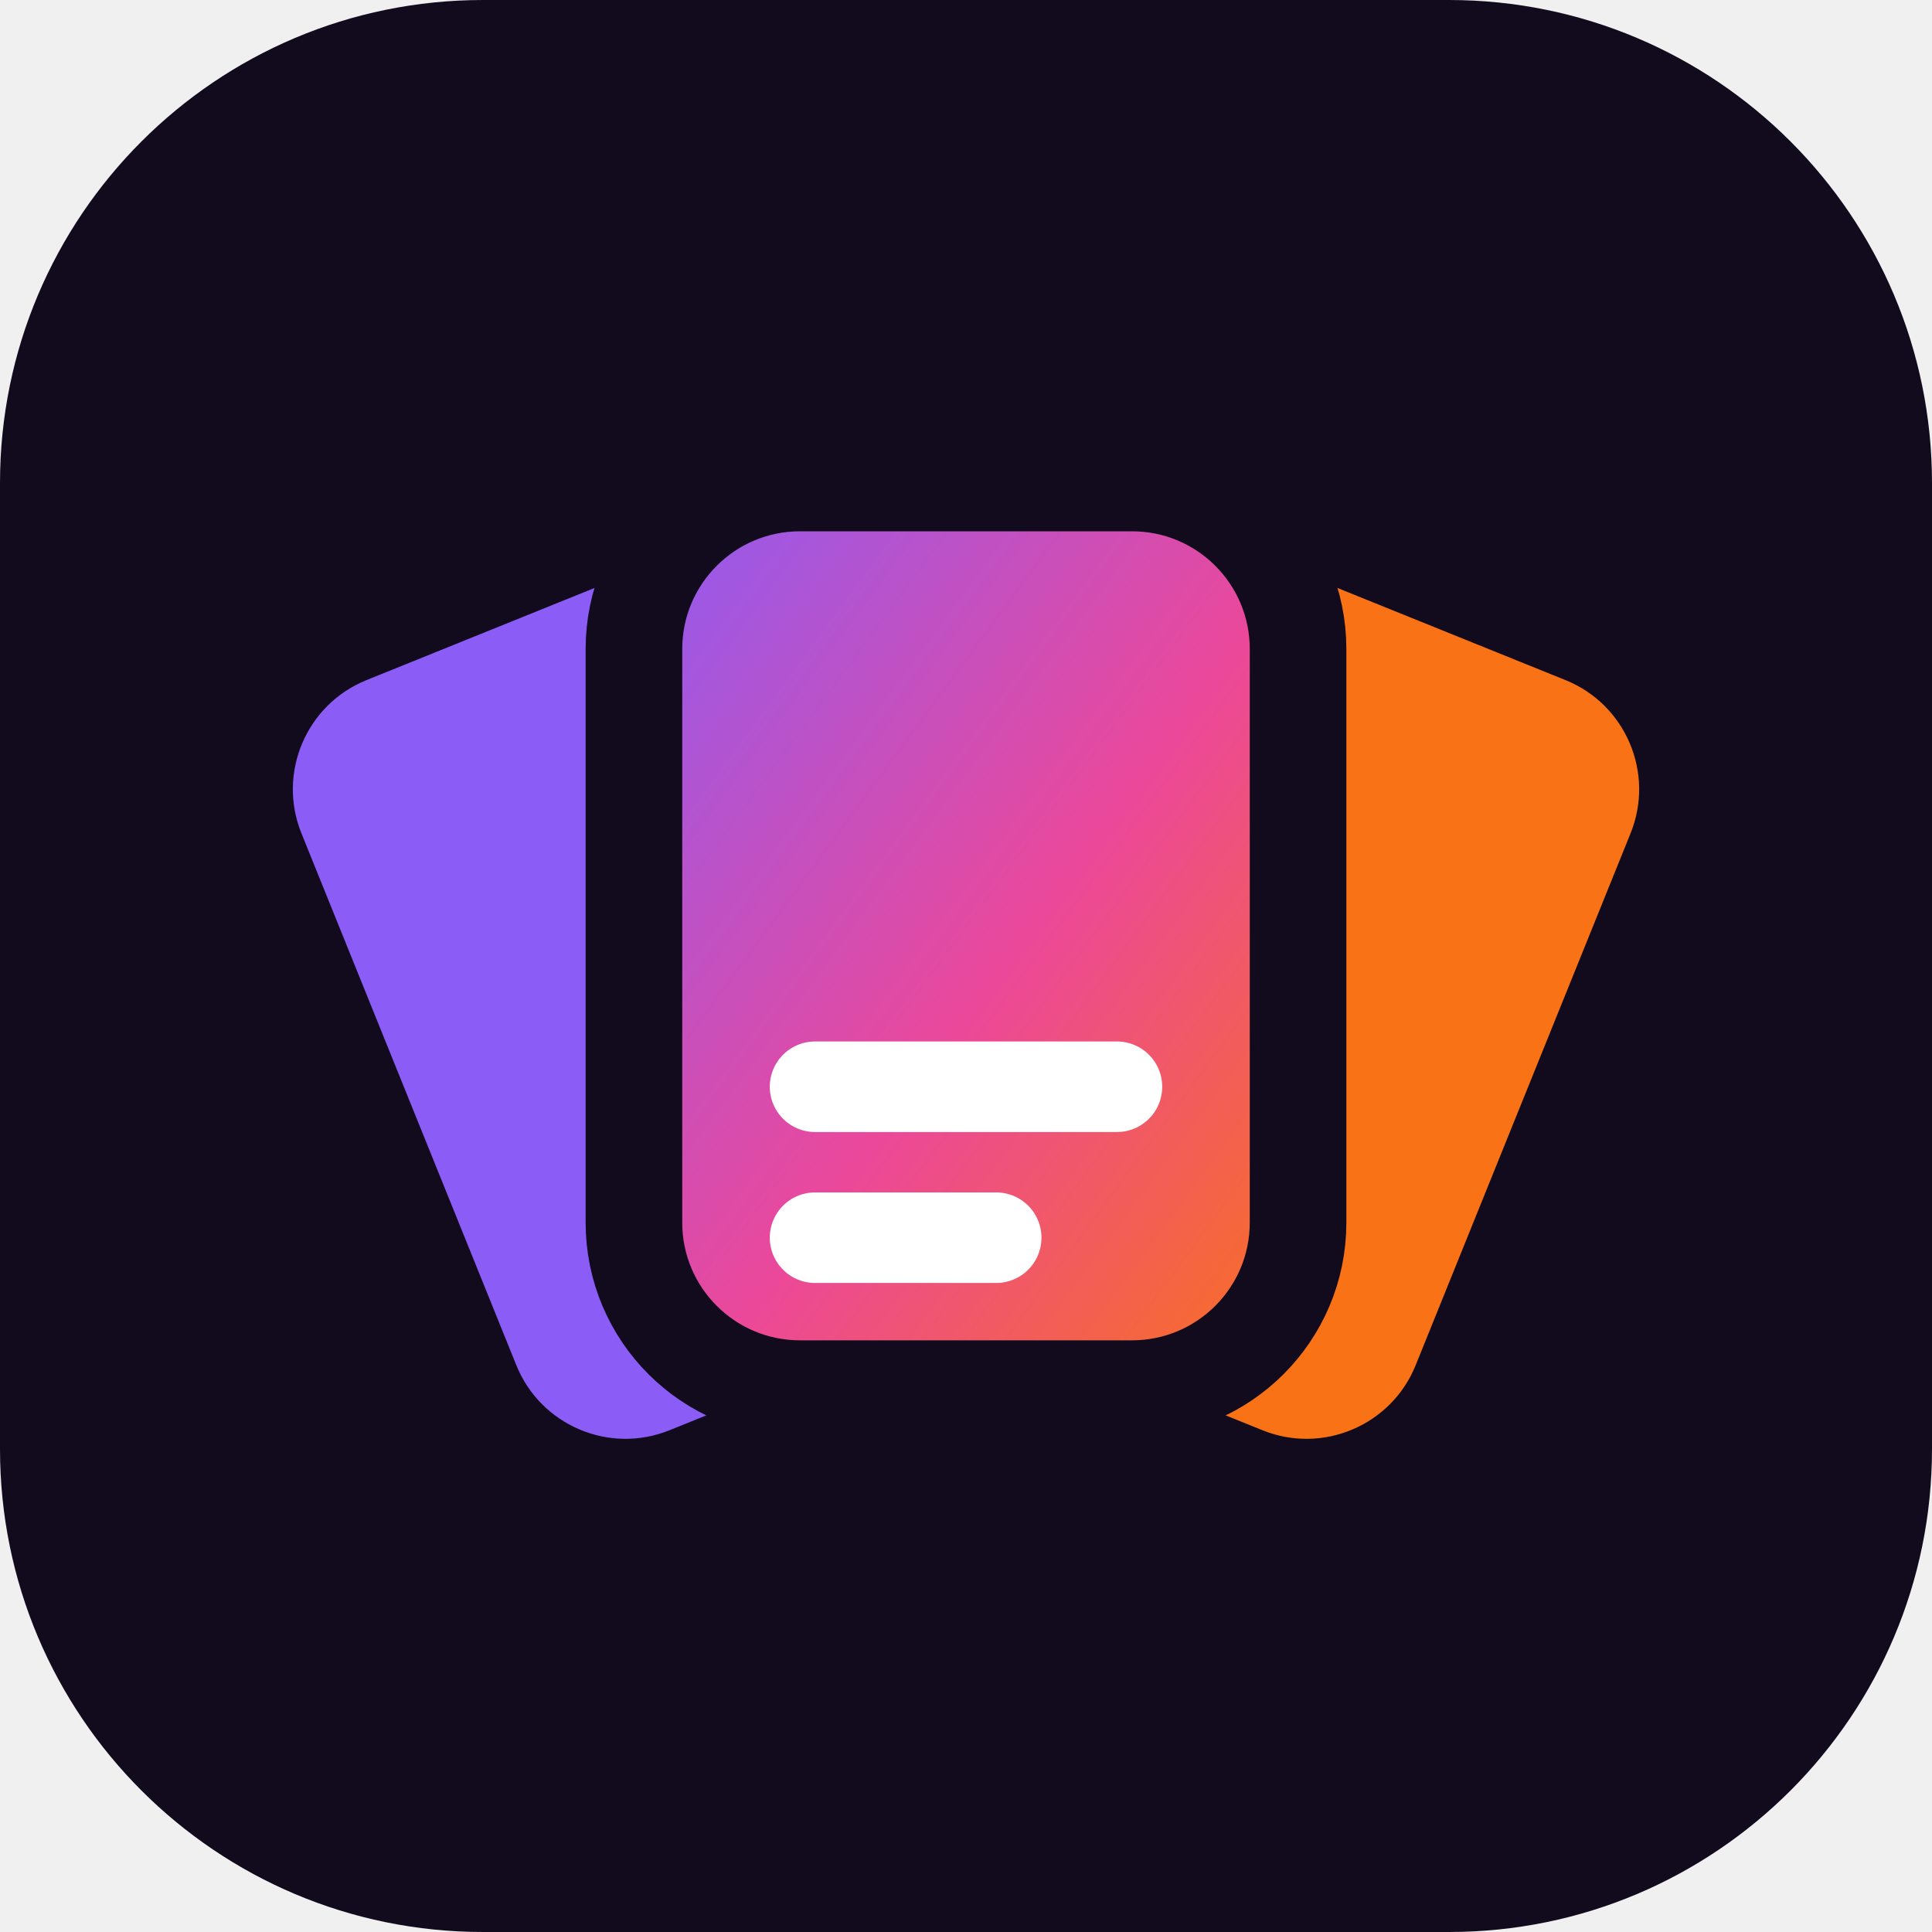
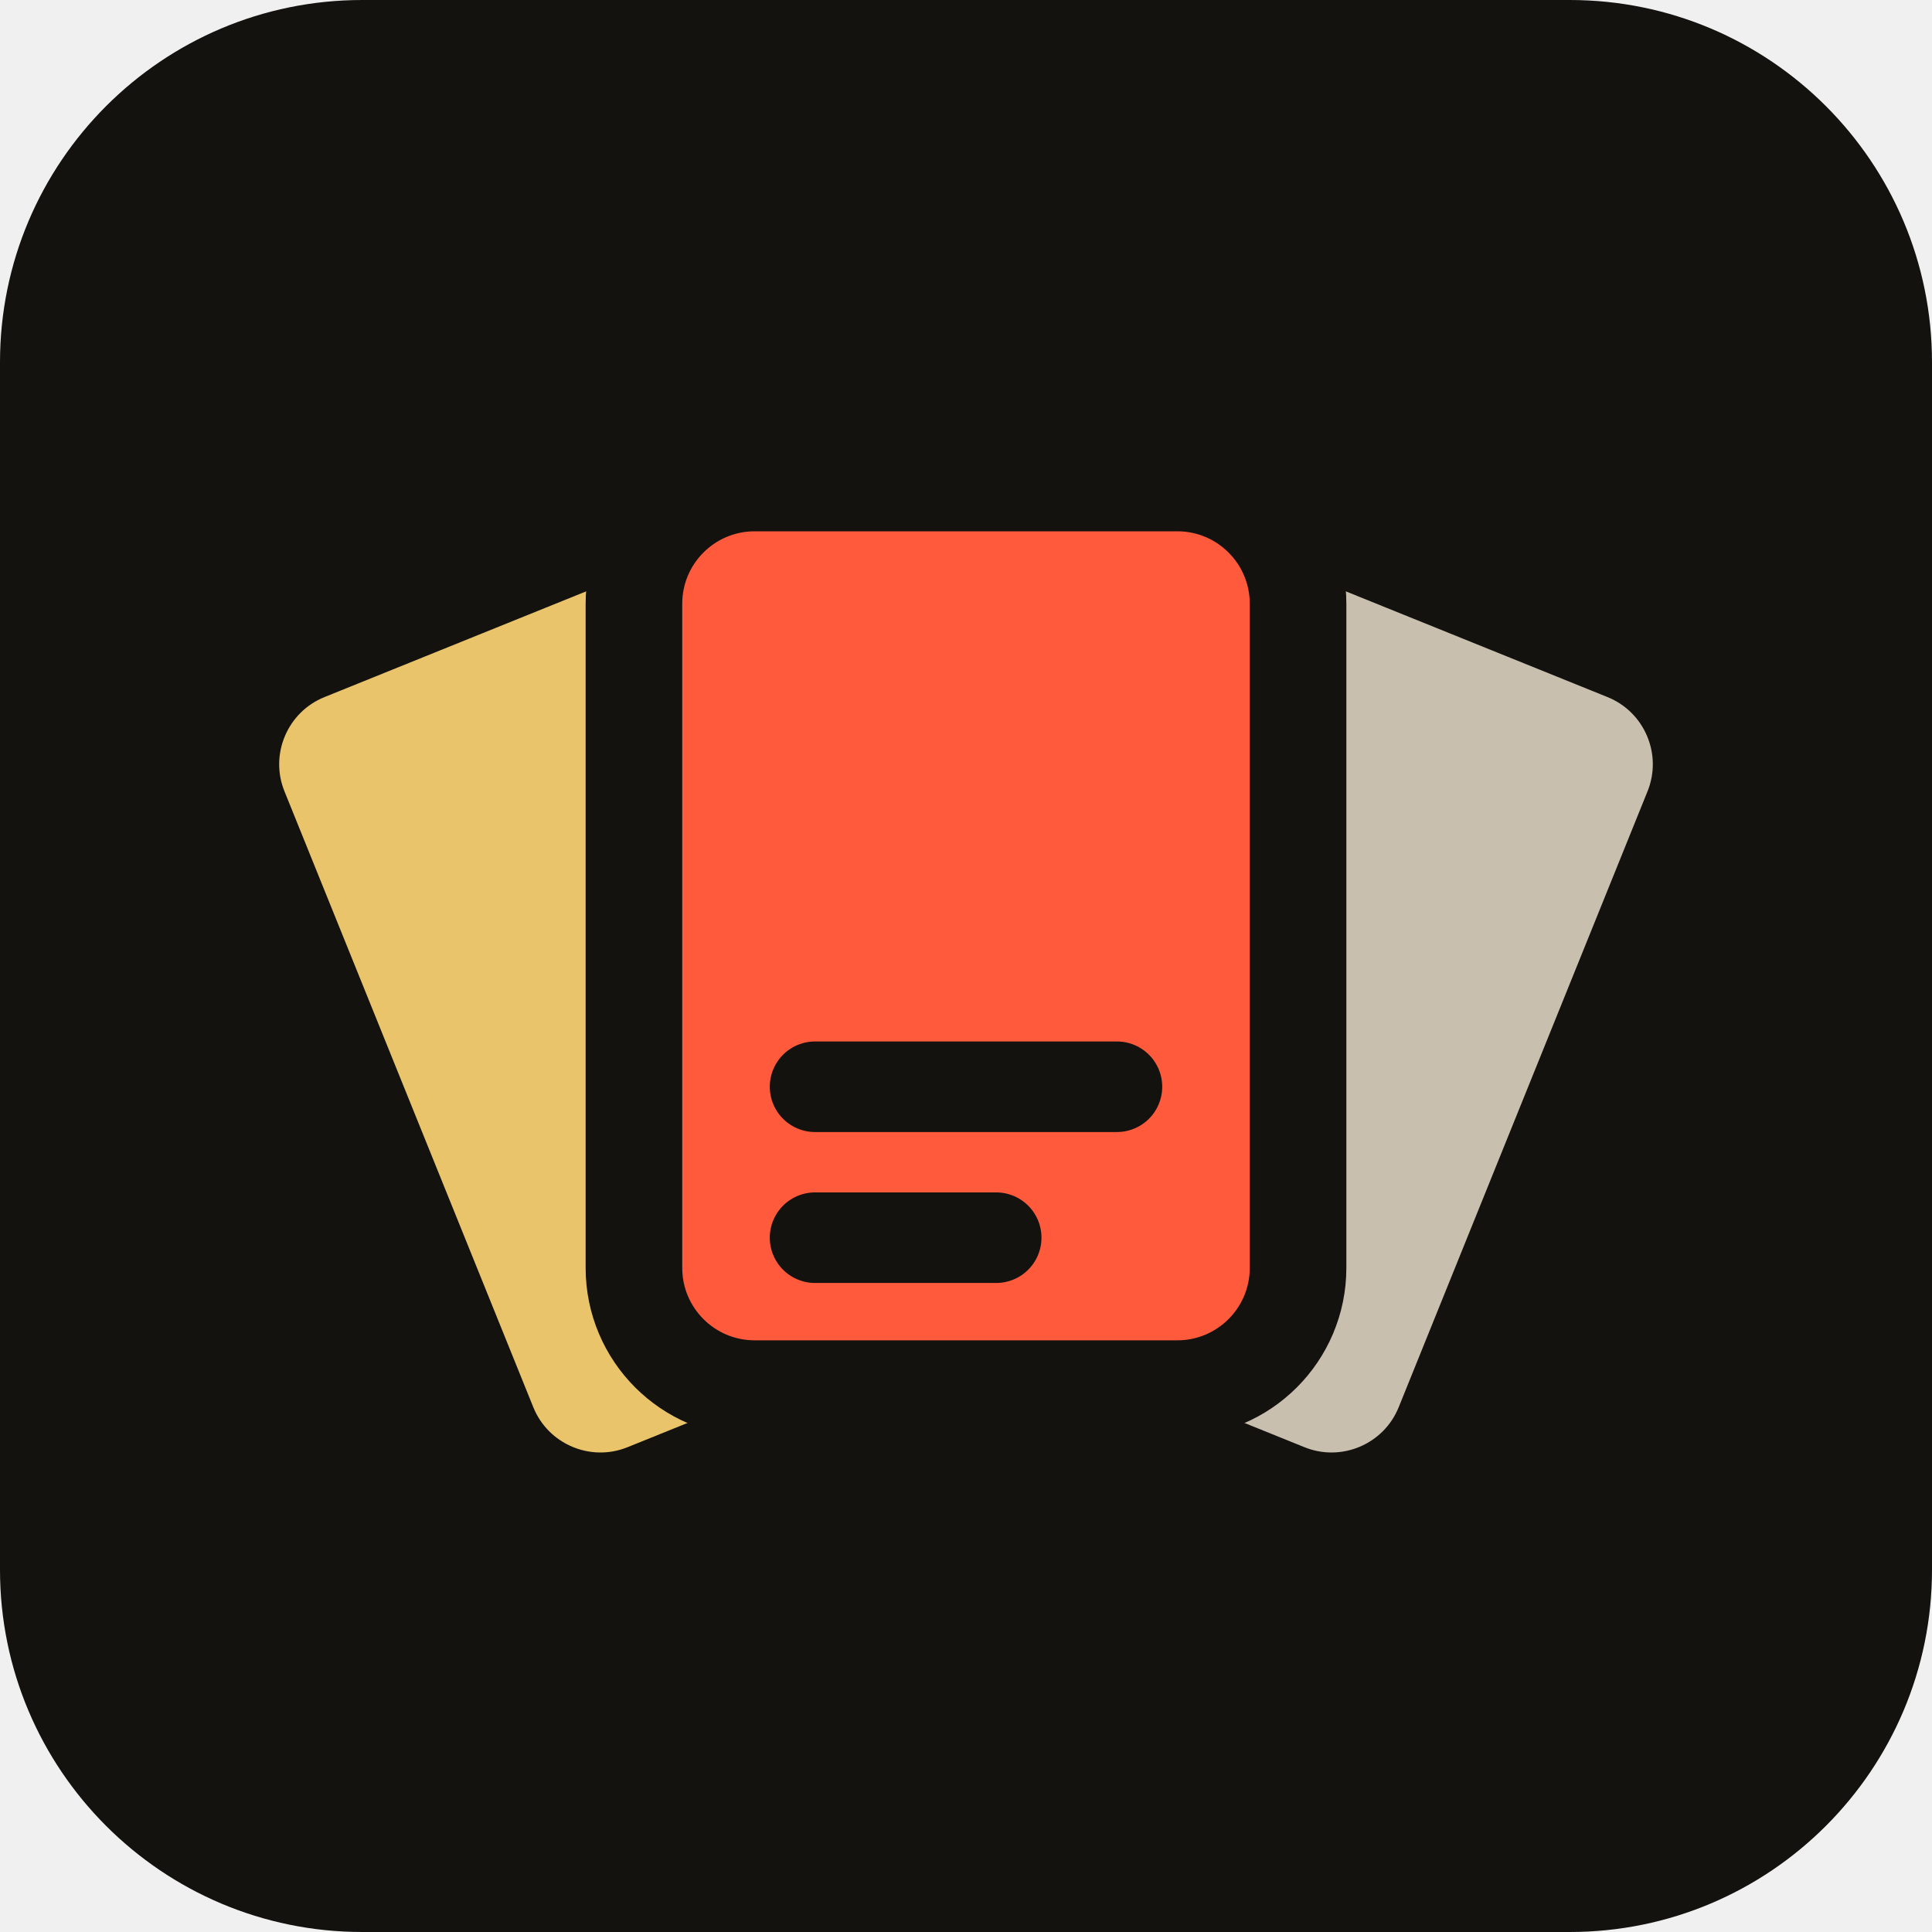
<svg xmlns="http://www.w3.org/2000/svg" viewBox="0 0 32 32">
-   <defs>
-     <linearGradient id="g" x1="0" y1="0" x2="1" y2="1">
-       <stop offset="0" stop-color="#8B5CF6" />
-       <stop offset=".55" stop-color="#EC4899" />
-       <stop offset="1" stop-color="#F97316" />
-     </linearGradient>
-   </defs>
-   <rect width="32" height="32" rx="8" fill="#120B1E" />
+   <rect width="32" height="32" rx="6" fill="#14120F" />
  <g transform="translate(0 1.5)">
-     <g stroke="#120B1E" stroke-width="1.6">
-       <rect x="10.5" y="6.5" width="11" height="15" rx="2.75" fill="#8B5CF6" transform="rotate(-22 16 27)" />
-       <rect x="10.5" y="6.5" width="11" height="15" rx="2.75" fill="#F97316" transform="rotate(22 16 27)" />
-       <rect x="10.5" y="6.5" width="11" height="15" rx="2.75" fill="url(#g)" />
+     <g stroke="#14120F" stroke-width="1.6">
+       <rect x="10.5" y="6.5" width="11" height="15" rx="2" fill="#E9C46A" transform="rotate(-22 16 27)" />
+       <rect x="10.5" y="6.5" width="11" height="15" rx="2" fill="#C9BFAE" transform="rotate(22 16 27)" />
+       <rect x="10.5" y="6.5" width="11" height="15" rx="2" fill="#FF5A3C" />
    </g>
-     <path d="M13.5 16.5h5M13.5 19h3" stroke="#fff" stroke-width="1.5" stroke-linecap="round" />
+     <path d="M13.5 16.5h5M13.5 19h3" stroke="#14120F" stroke-width="1.5" stroke-linecap="round" />
  </g>
</svg>
